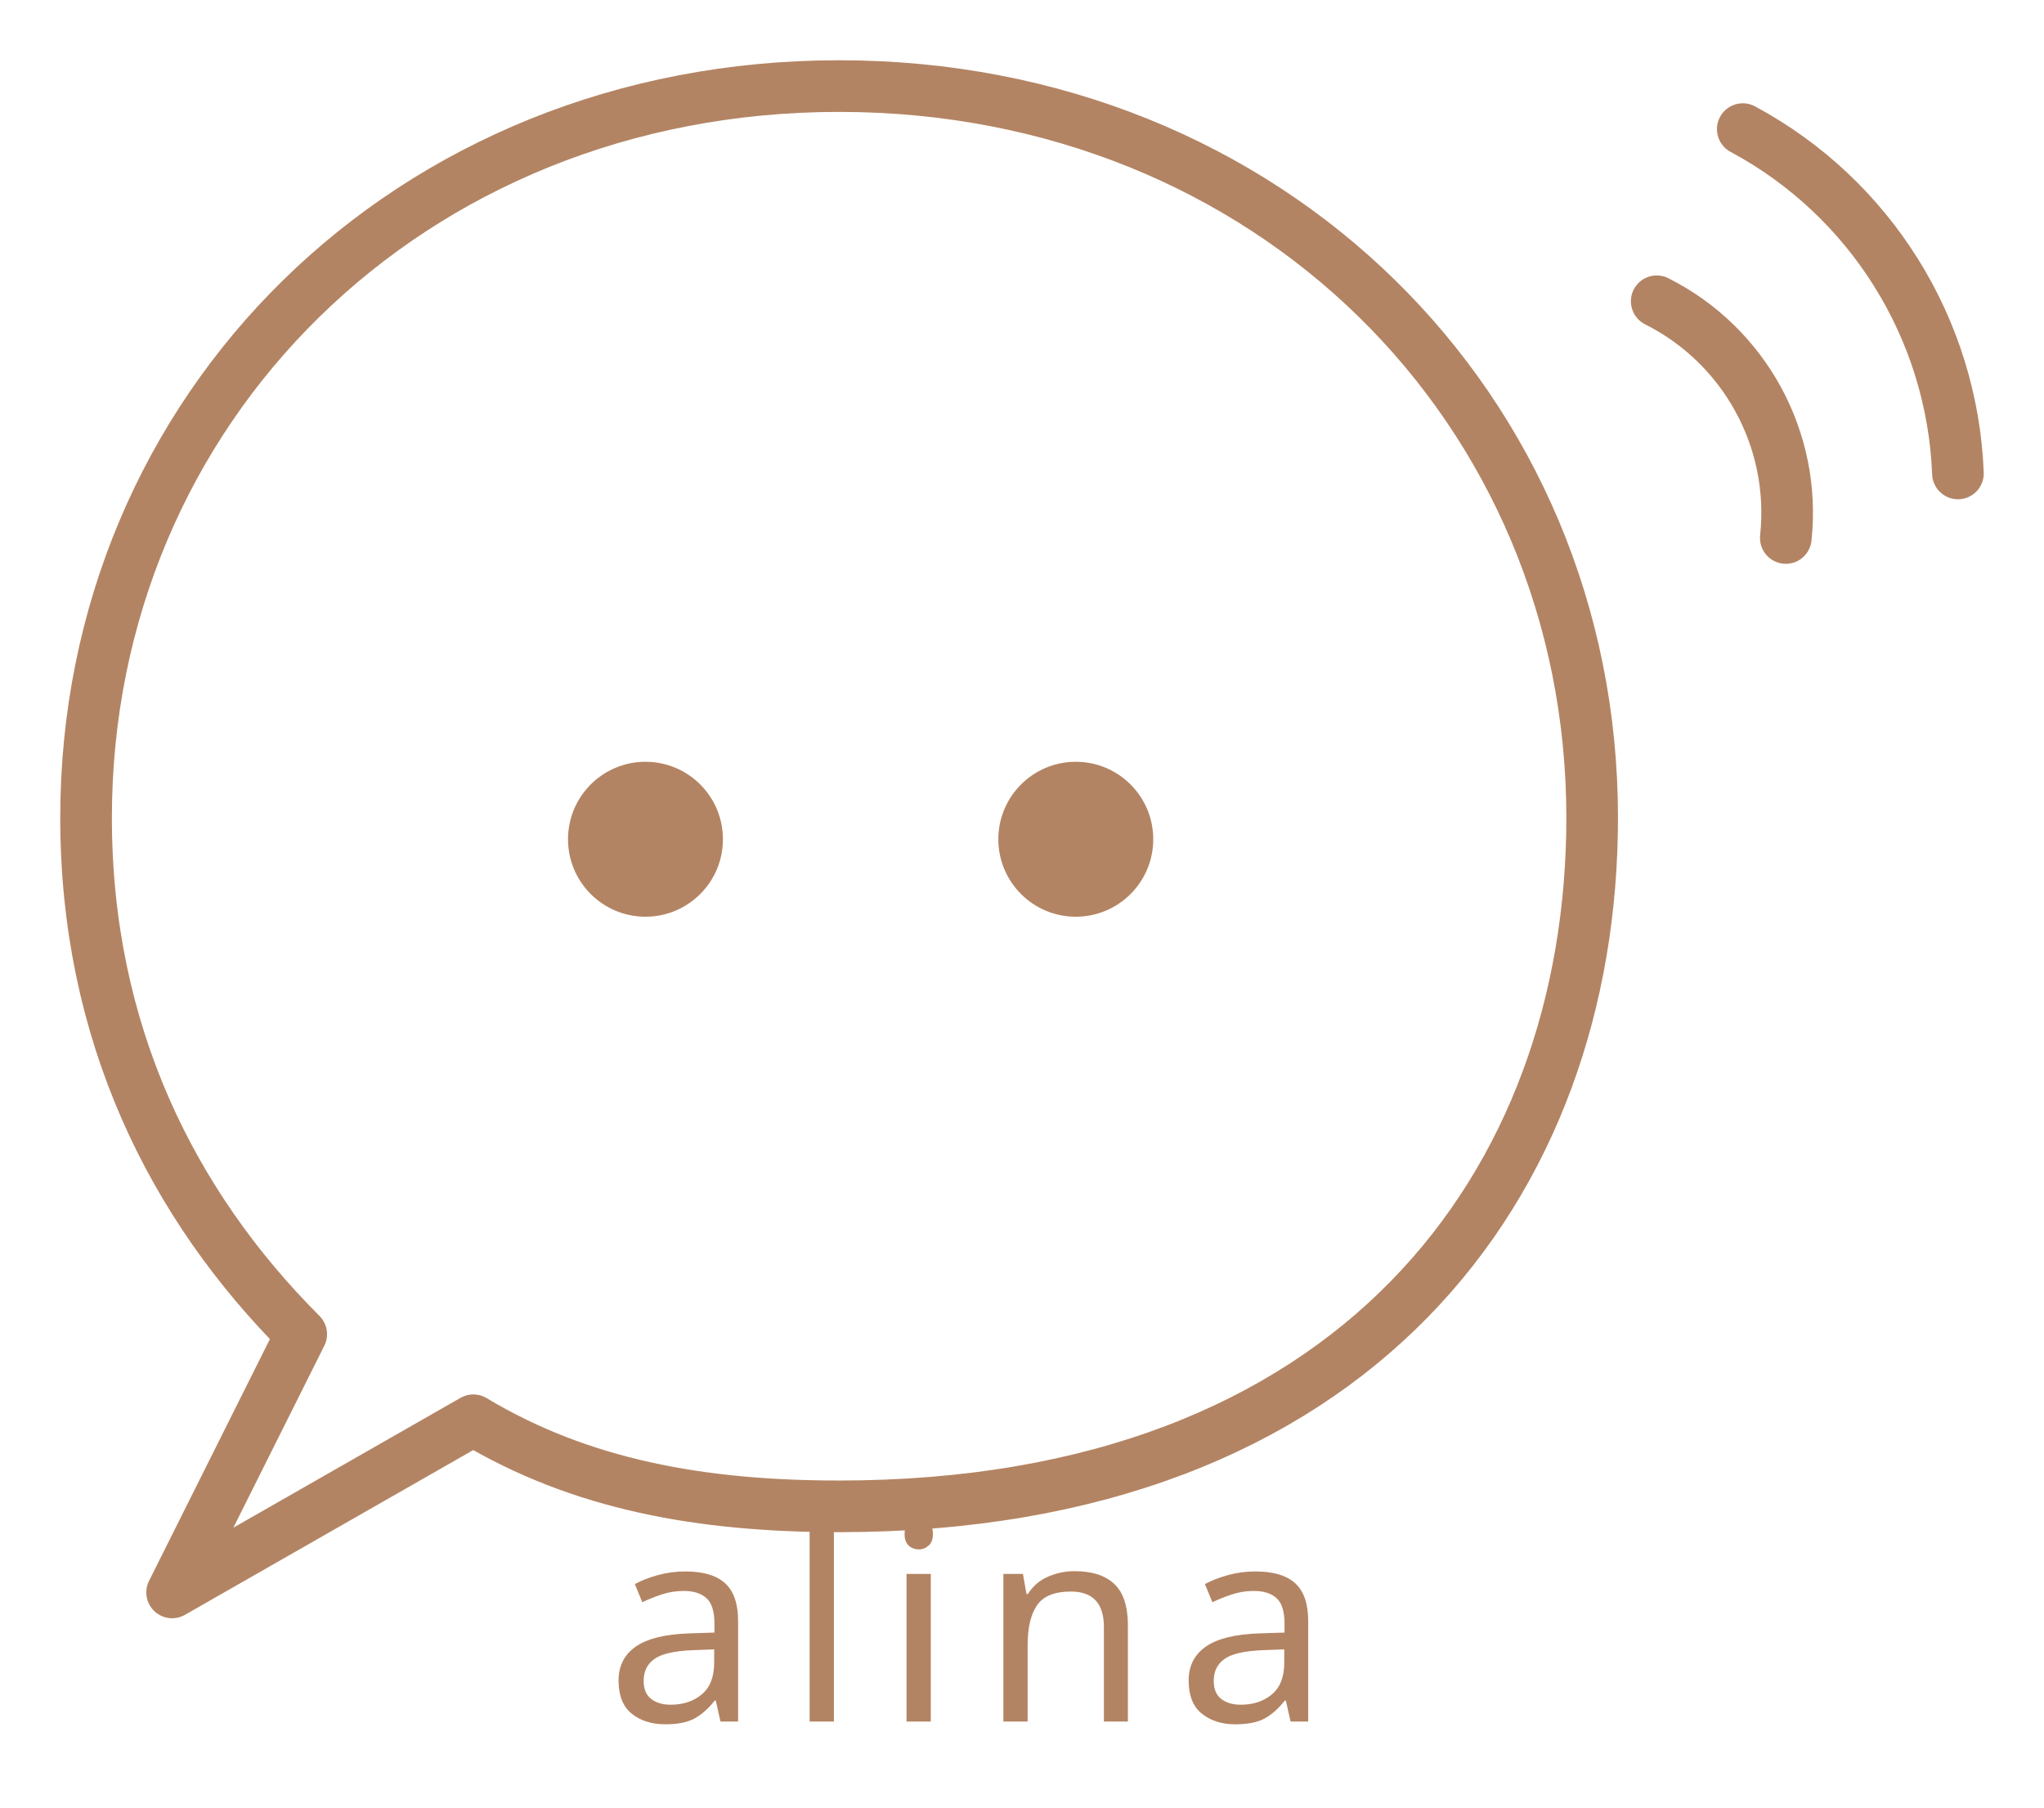
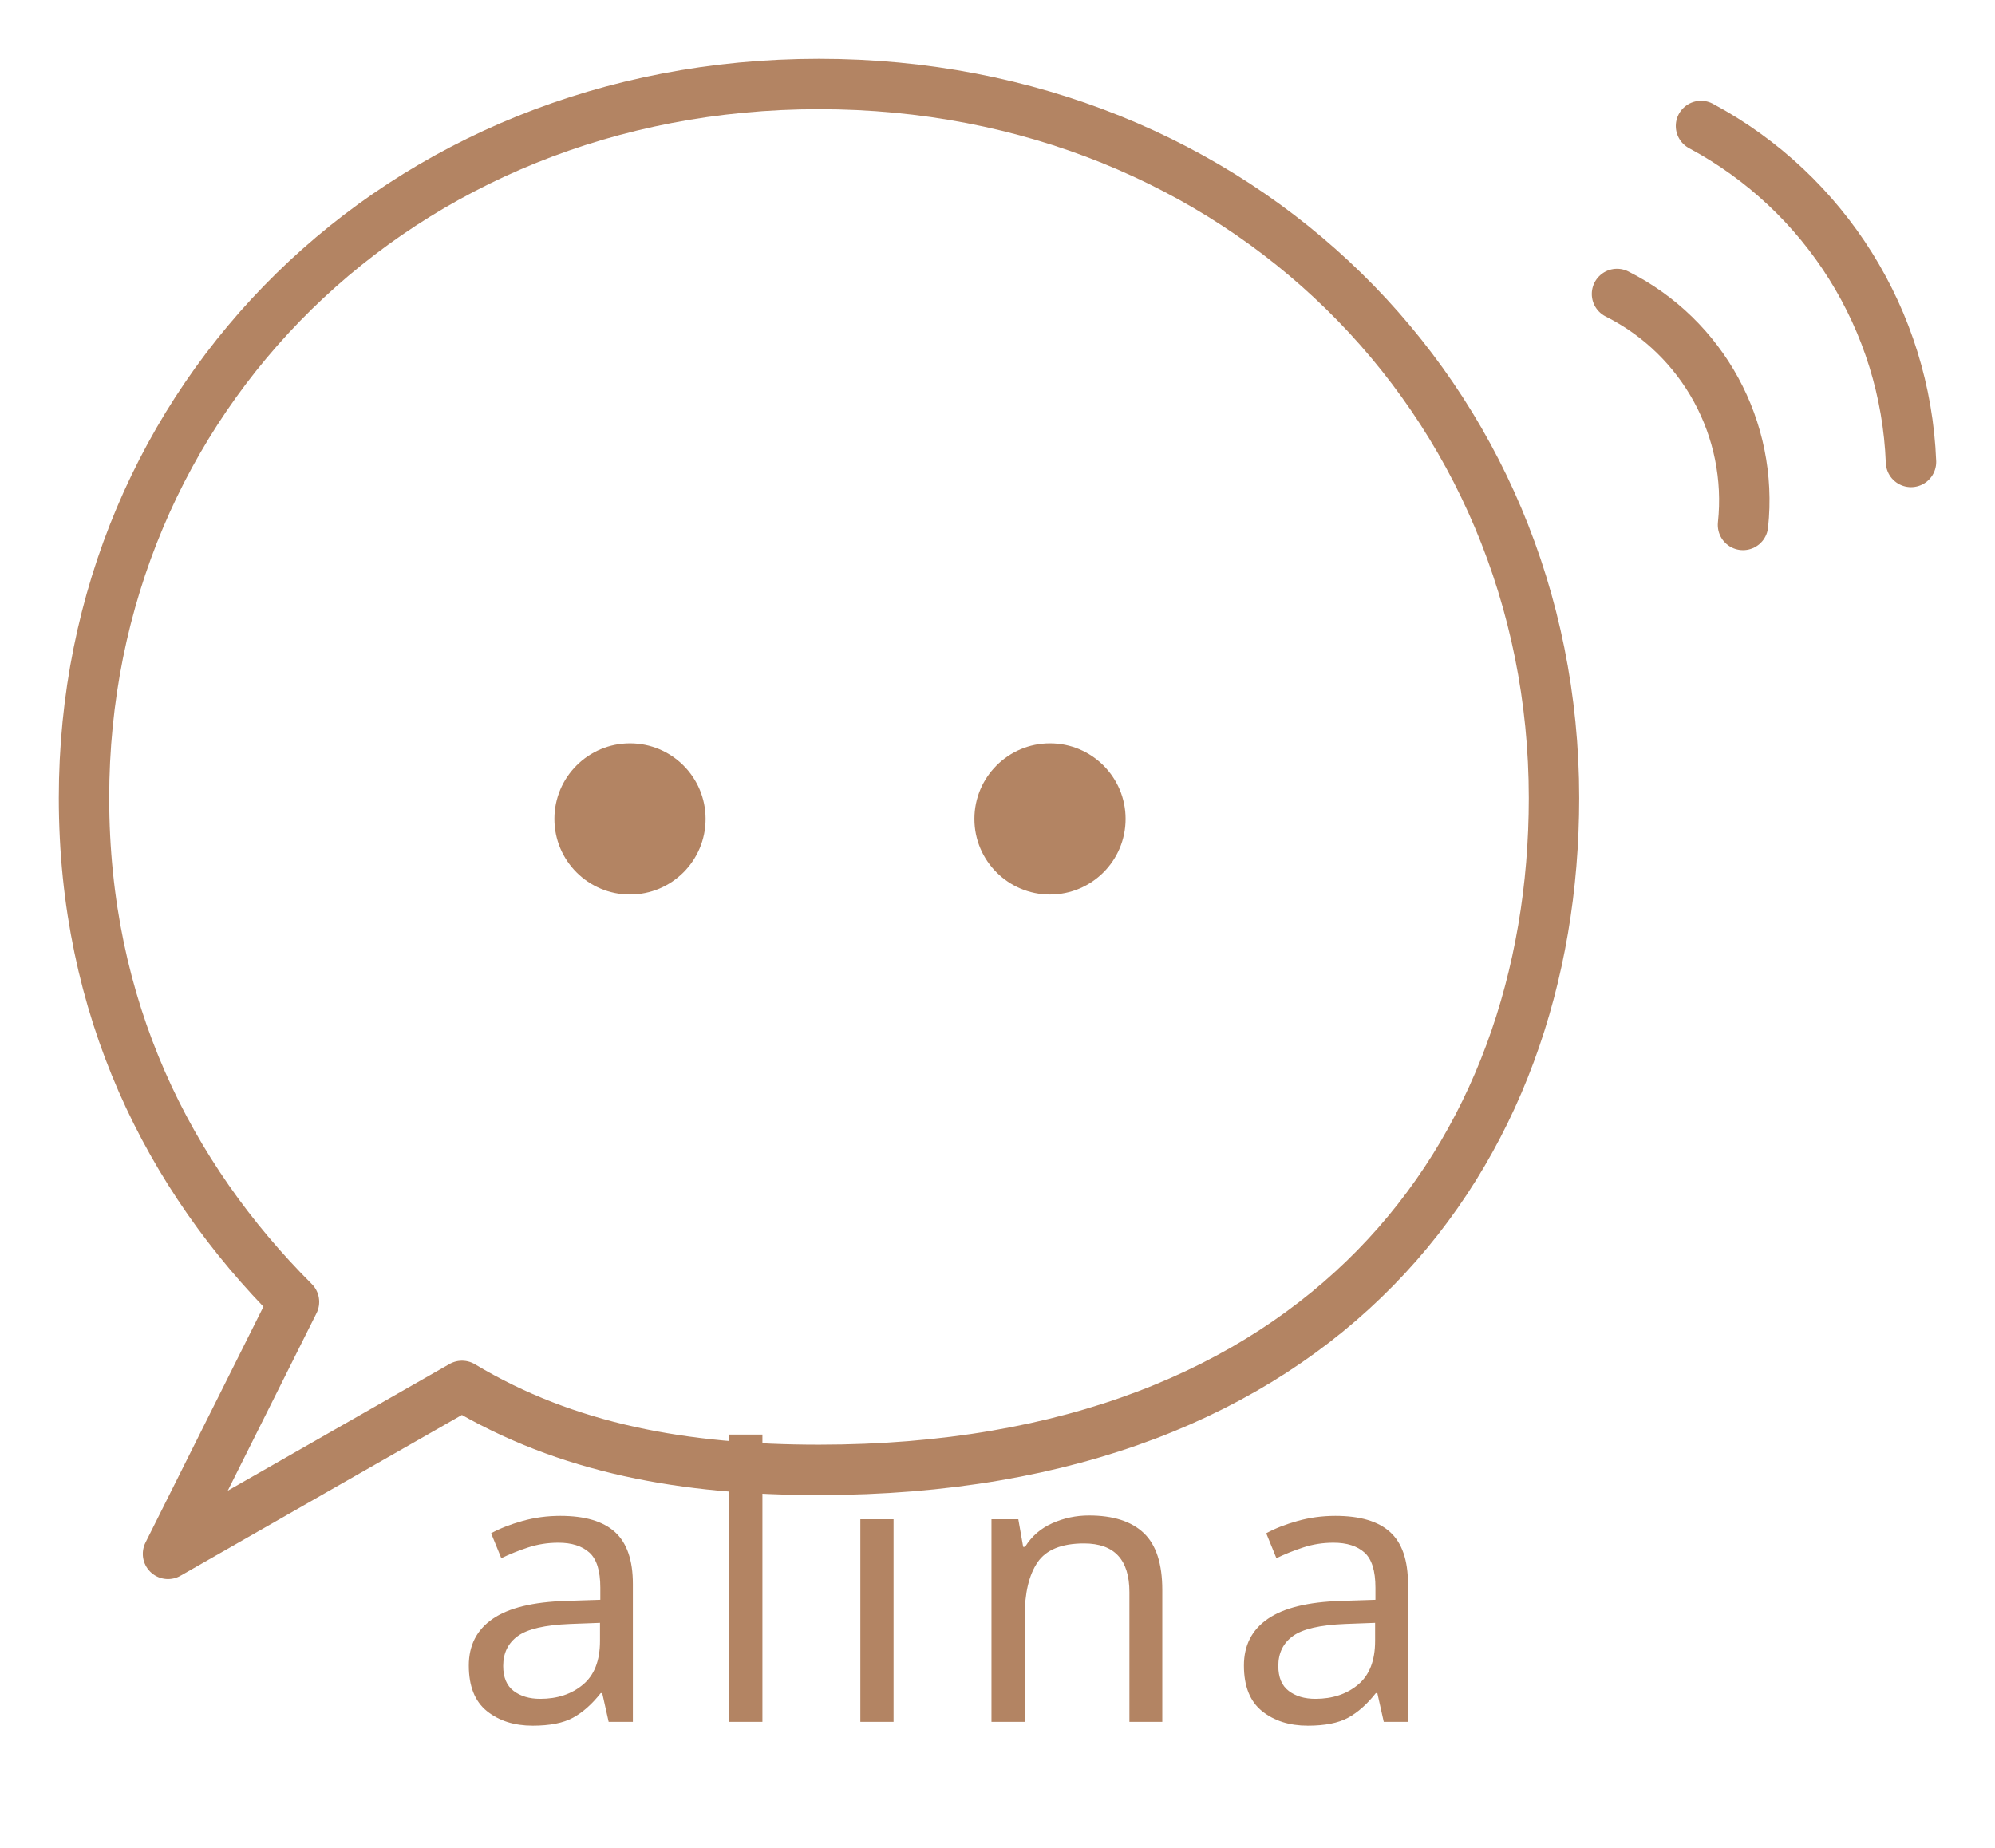
- <svg xmlns="http://www.w3.org/2000/svg" viewBox="35 70 475 420">
+ <svg xmlns="http://www.w3.org/2000/svg" viewBox="35 70 475 440">
  <style>
    .arc1 { animation: pulse 2.4s ease-in-out infinite; }
    .arc2 { animation: pulse 2.4s ease-in-out 0.3s infinite; }
    @keyframes pulse {
      0%, 100% { opacity: 0.3; }
      50% { opacity: 1; }
    }
  </style>
  <path d="M230 90            C130 90, 55 165, 55 260            C55 310, 75 350, 105 380            L75 440            L145 400            C170 415, 198 420, 230 420            C350 420, 405 345, 405 260            C405 165, 330 90, 230 90 Z" fill="none" stroke="#B38463" stroke-width="12" stroke-linecap="round" stroke-linejoin="round" />
  <circle cx="185" cy="265" r="18" fill="#B38463" />
  <circle cx="285" cy="265" r="18" fill="#B38463" />
  <path class="arc1" d="M420 140 A55 55 0 0 1 450 195" fill="none" stroke="#B38463" stroke-width="12" stroke-linecap="round" />
  <path class="arc2" d="M440 100 A95 95 0 0 1 490 180" fill="none" stroke="#B38463" stroke-width="12" stroke-linecap="round" />
-   <text x="260" y="470" font-family="Jost, sans-serif" font-weight="200" font-size="64" fill="#B38463" letter-spacing="6" text-anchor="middle">alina</text>
+   <text x="260" y="480" font-family="Jost, sans-serif" font-weight="200" font-size="90" fill="#B38463" letter-spacing="8" text-anchor="middle">alina</text>
</svg>
